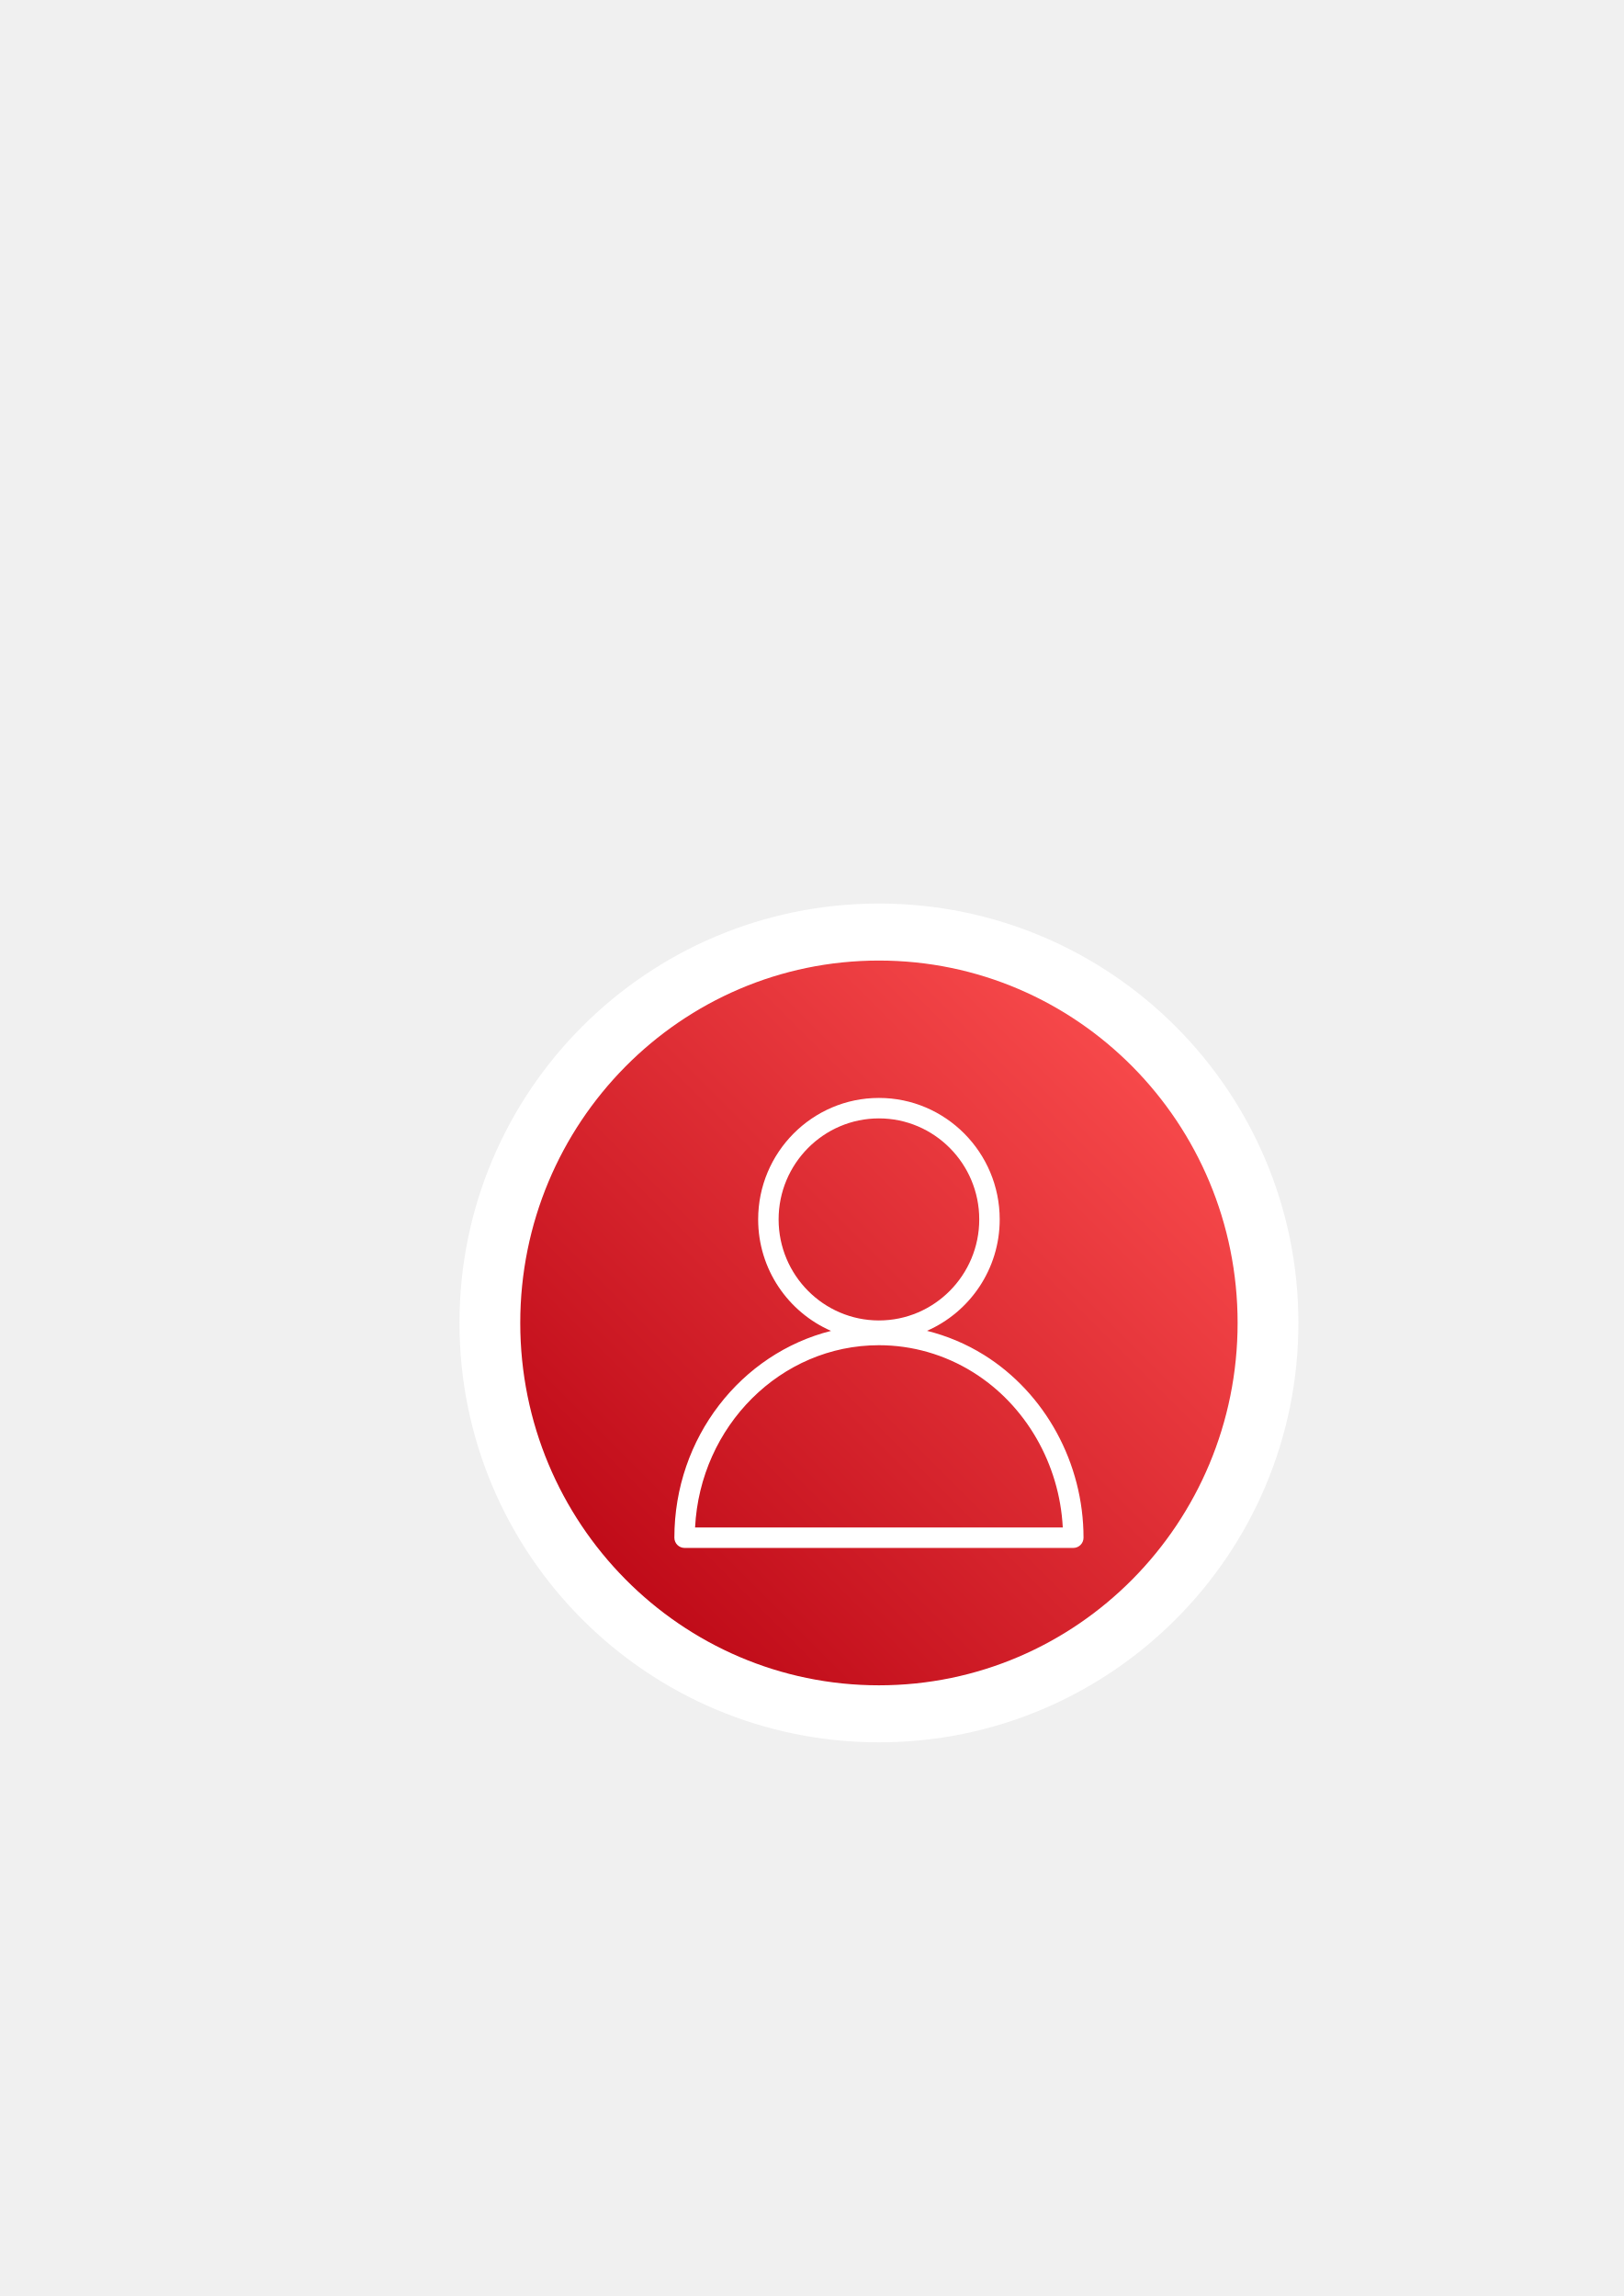
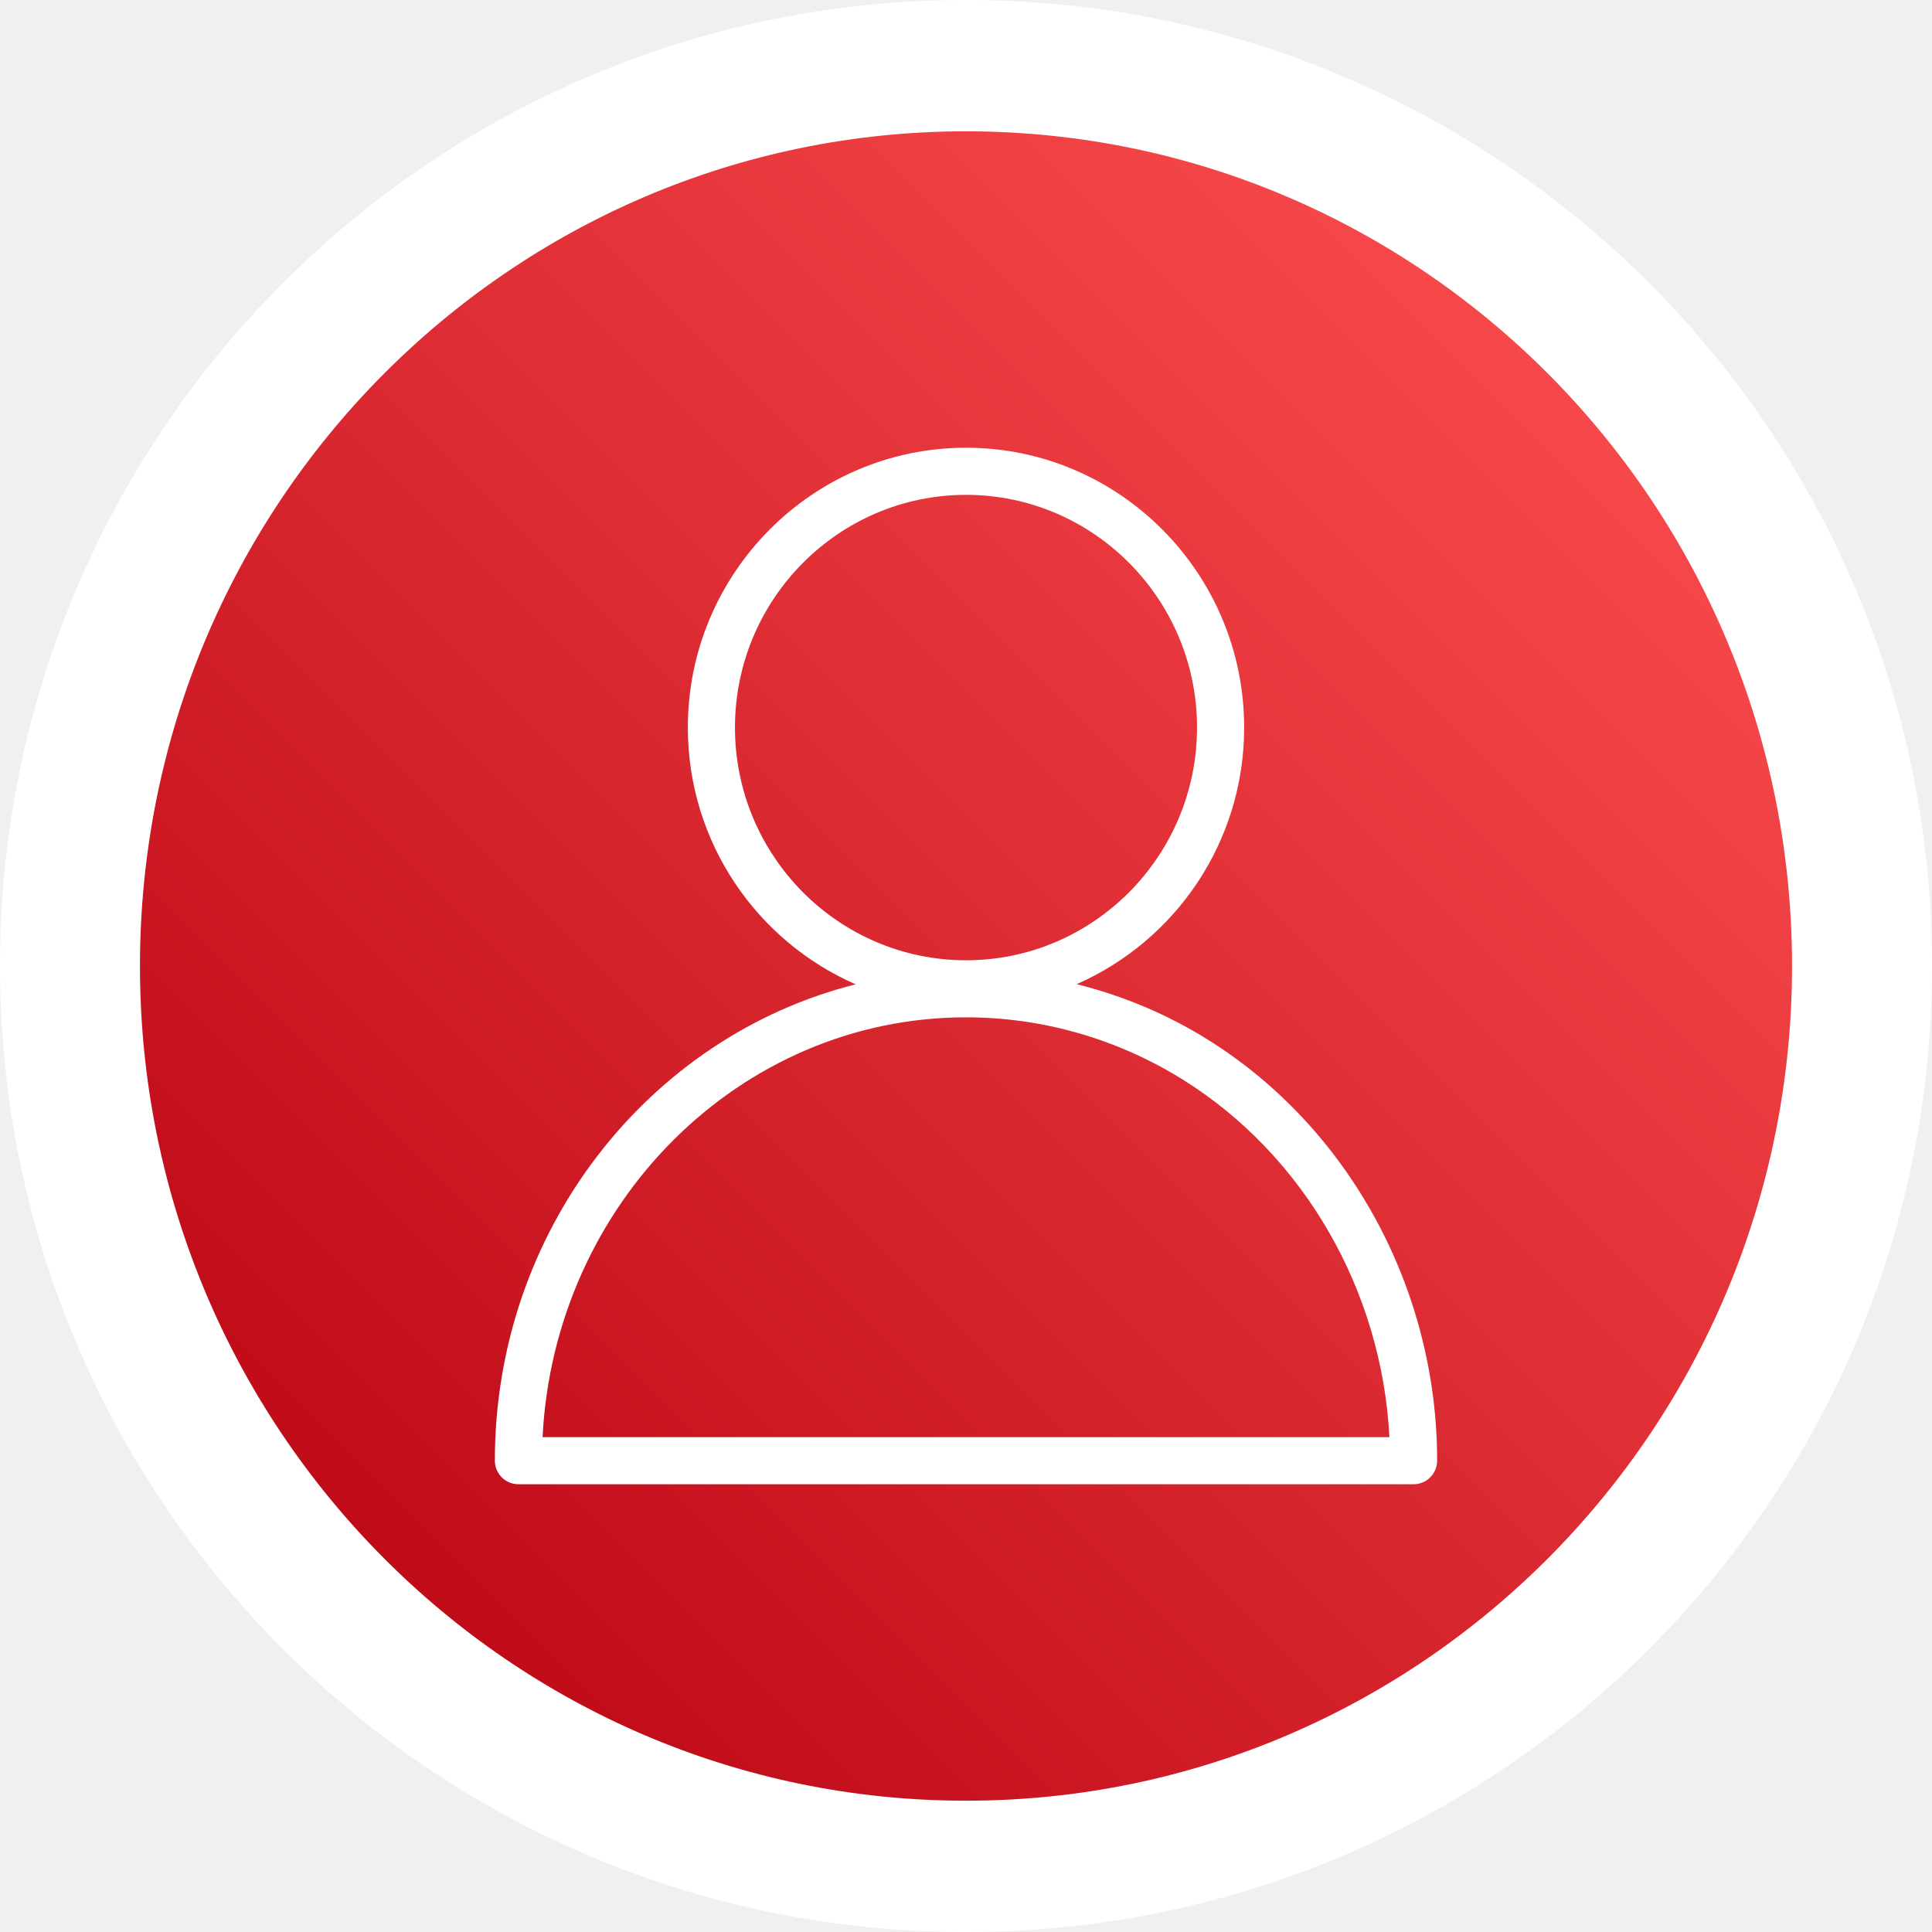
- <svg xmlns="http://www.w3.org/2000/svg" xmlns:xlink="http://www.w3.org/1999/xlink" width="210mm" height="297mm" viewBox="0 0 210 297" version="1.1" id="svg431">
+ <svg xmlns="http://www.w3.org/2000/svg" xmlns:xlink="http://www.w3.org/1999/xlink" width="256" height="256" viewBox="0 0 67.733 67.733" version="1.1" id="svg431">
  <defs id="defs425">
-     <linearGradient x1="0%" y1="100%" x2="100%" y2="0%" id="linearGradient-1">
+     <linearGradient x1="0" y1="1" x2="1" y2="0" id="linearGradient-1">
      <stop stop-color="#BD0816" offset="0%" id="stop437" />
      <stop stop-color="#FF5252" offset="100%" id="stop439" />
    </linearGradient>
-     <linearGradient xlink:href="#linearGradient-1" id="linearGradient461" x1="0" y1="80" x2="80" y2="0" gradientUnits="userSpaceOnUse" gradientTransform="translate(-50.27086)" />
+     <linearGradient xlink:href="#linearGradient-1" id="linearGradient461" x1="0" y1="80" x2="80" y2="0" gradientUnits="userSpaceOnUse" gradientTransform="matrix(0.6242703,0,0,0.6242703,-68.48057,-72.96392)" />
    <linearGradient xlink:href="#linearGradient-1" id="linearGradient463-1" x1="0" y1="80" x2="80" y2="0" gradientUnits="userSpaceOnUse" />
  </defs>
  <g id="layer1">
-     <circle style="fill:#ffffff;fill-rule:evenodd;stroke-width:26.13" id="path4286" cx="113.677" cy="171.129" r="54.25" />
-     <path id="rect2991" style="font-variation-settings:normal;opacity:1;vector-effect:none;fill:url(#linearGradient461);fill-opacity:1;fill-rule:evenodd;stroke:none;stroke-width:0.265;stroke-linecap:butt;stroke-linejoin:miter;stroke-miterlimit:4;stroke-dasharray:none;stroke-dashoffset:0;stroke-opacity:1;stop-color:#000000;stop-opacity:1" d="m 113.676,124.253 a 46.389,46.875 0 0 0 -46.389,46.876 46.389,46.875 0 0 0 46.389,46.875 46.389,46.875 0 0 0 46.389,-46.875 46.389,46.875 0 0 0 -46.389,-46.876 z" />
-     <path d="m 89.897,197.587 c 0.66,-13.117 11.073,-23.577 23.779,-23.577 4.297,0 8.506,1.209 12.177,3.498 6.812,4.248 11.176,11.855 11.601,20.079 z m 10.804,-39.849 c 0,-7.205 5.821,-13.068 12.976,-13.068 7.153,0 12.973,5.863 12.973,13.068 0,7.206 -5.82,13.069 -12.973,13.069 -7.156,0 -12.976,-5.863 -12.976,-13.069 z m 26.552,17.525 c -2.293,-1.43 -4.78,-2.467 -7.362,-3.114 5.528,-2.424 9.405,-7.967 9.405,-14.411 0,-8.664 -7.007,-15.714 -15.618,-15.714 -8.615,0 -15.622,7.05 -15.622,15.714 0,6.452 3.887,12.002 9.426,14.42 -11.605,2.914 -20.263,13.787 -20.263,26.752 0,0.73 0.591,1.323 1.323,1.323 h 50.271 c 0.73,0 1.323,-0.593 1.323,-1.323 0,-9.632 -4.936,-18.693 -12.881,-23.647 z" id="Fill-1" fill="#242f3e" style="fill:#ffffff;fill-rule:evenodd;stroke:none;stroke-width:1.323" />
+     <circle style="fill:#ffffff;fill-rule:evenodd;stroke-width:16.312" id="path4286" cx="33.867" cy="33.867" r="33.867" />
+     <path id="rect2991" style="font-variation-settings:normal;opacity:1;vector-effect:none;fill:url(#linearGradient461);fill-opacity:1;fill-rule:evenodd;stroke:none;stroke-width:0.165;stroke-linecap:butt;stroke-linejoin:miter;stroke-miterlimit:4;stroke-dasharray:none;stroke-dashoffset:0;stroke-opacity:1;stop-color:#000000;stop-opacity:1" d="M 33.867,4.604 A 28.959,29.263 0 0 0 4.907,33.867 28.959,29.263 0 0 0 33.867,63.13 28.959,29.263 0 0 0 62.826,33.867 28.959,29.263 0 0 0 33.867,4.604 Z" />
+     <path d="m 19.022,50.384 c 0.412,-8.188 6.912,-14.718 14.845,-14.718 2.682,0 5.31,0.755 7.602,2.184 4.252,2.652 6.977,7.401 7.242,12.535 z M 25.767,25.507 c 0,-4.498 3.634,-8.158 8.101,-8.158 4.465,0 8.098,3.66 8.098,8.158 0,4.498 -3.633,8.159 -8.098,8.159 -4.467,0 -8.101,-3.66 -8.101,-8.159 z m 16.576,10.94 c -1.431,-0.893 -2.984,-1.54 -4.596,-1.944 3.451,-1.513 5.871,-4.973 5.871,-8.996 0,-5.409 -4.375,-9.81 -9.75,-9.81 -5.378,0 -9.753,4.401 -9.753,9.81 0,4.028 2.426,7.492 5.884,9.002 -7.244,1.819 -12.65,8.607 -12.65,16.7 0,0.456 0.369,0.826 0.826,0.826 h 31.383 c 0.456,0 0.826,-0.37 0.826,-0.826 0,-6.013 -3.081,-11.669 -8.041,-14.762 z" id="Fill-1" fill="#242f3e" style="fill:#ffffff;fill-rule:evenodd;stroke:none;stroke-width:0.826" />
  </g>
</svg>
